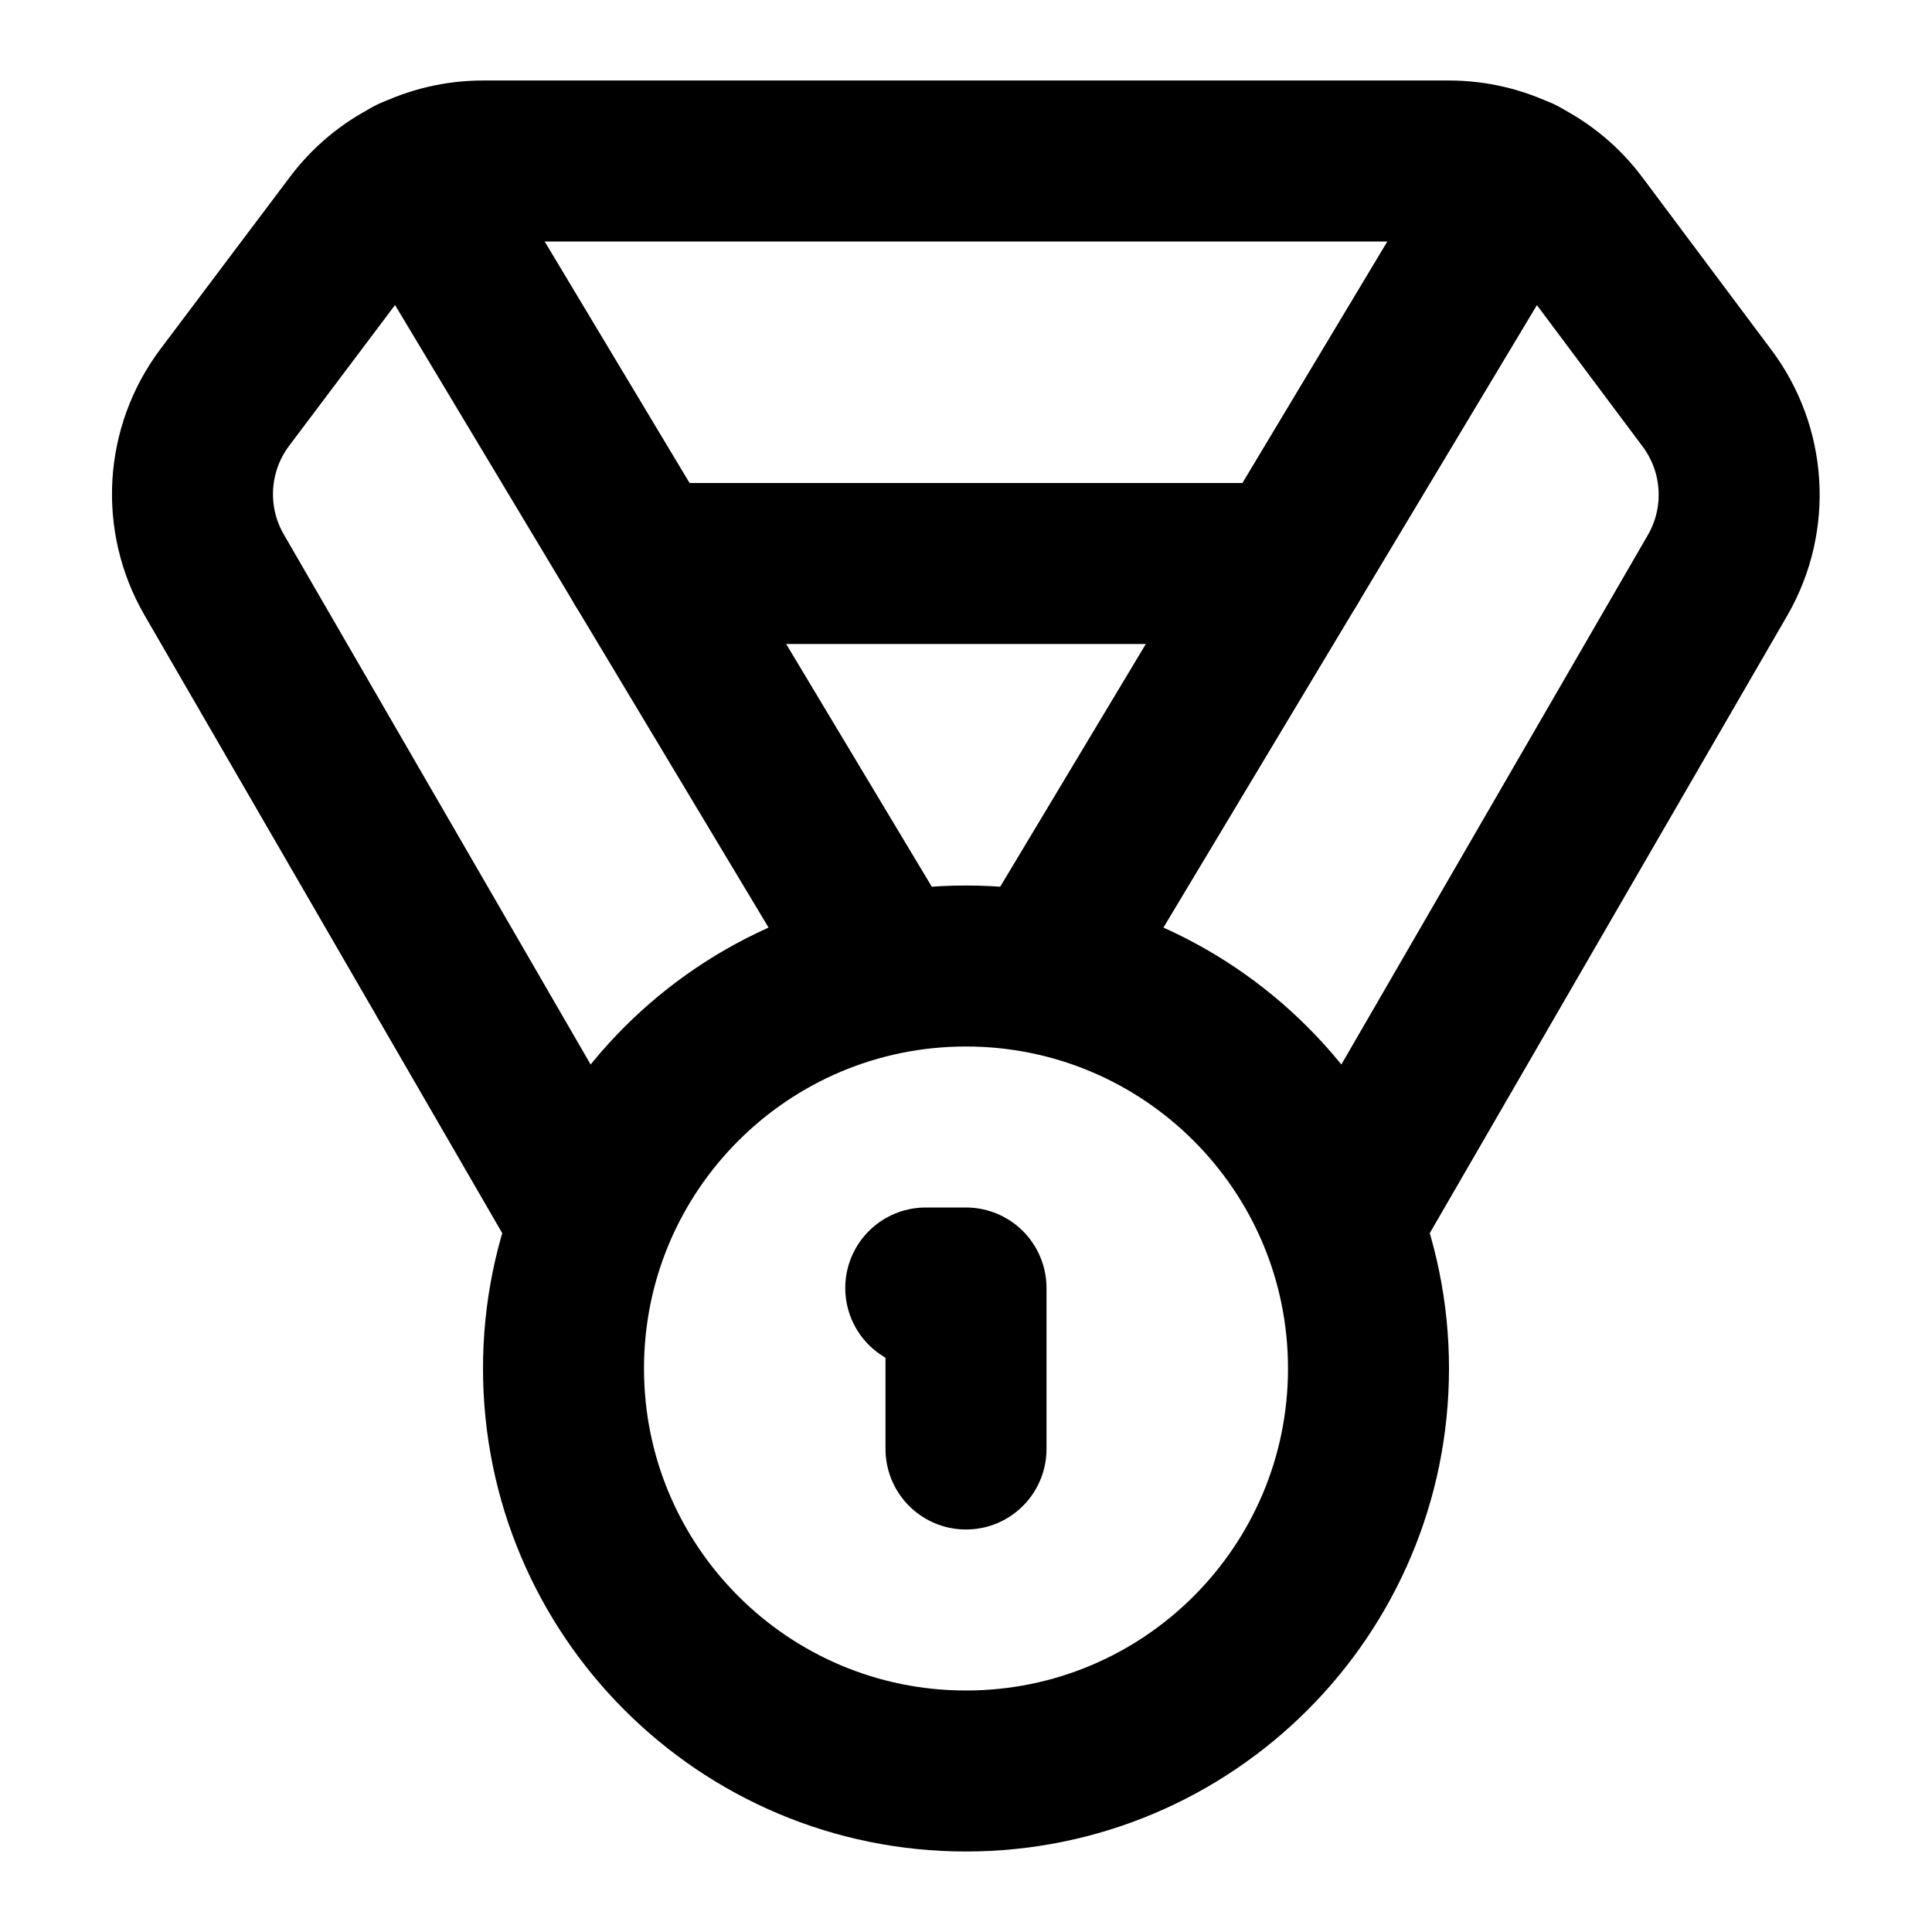
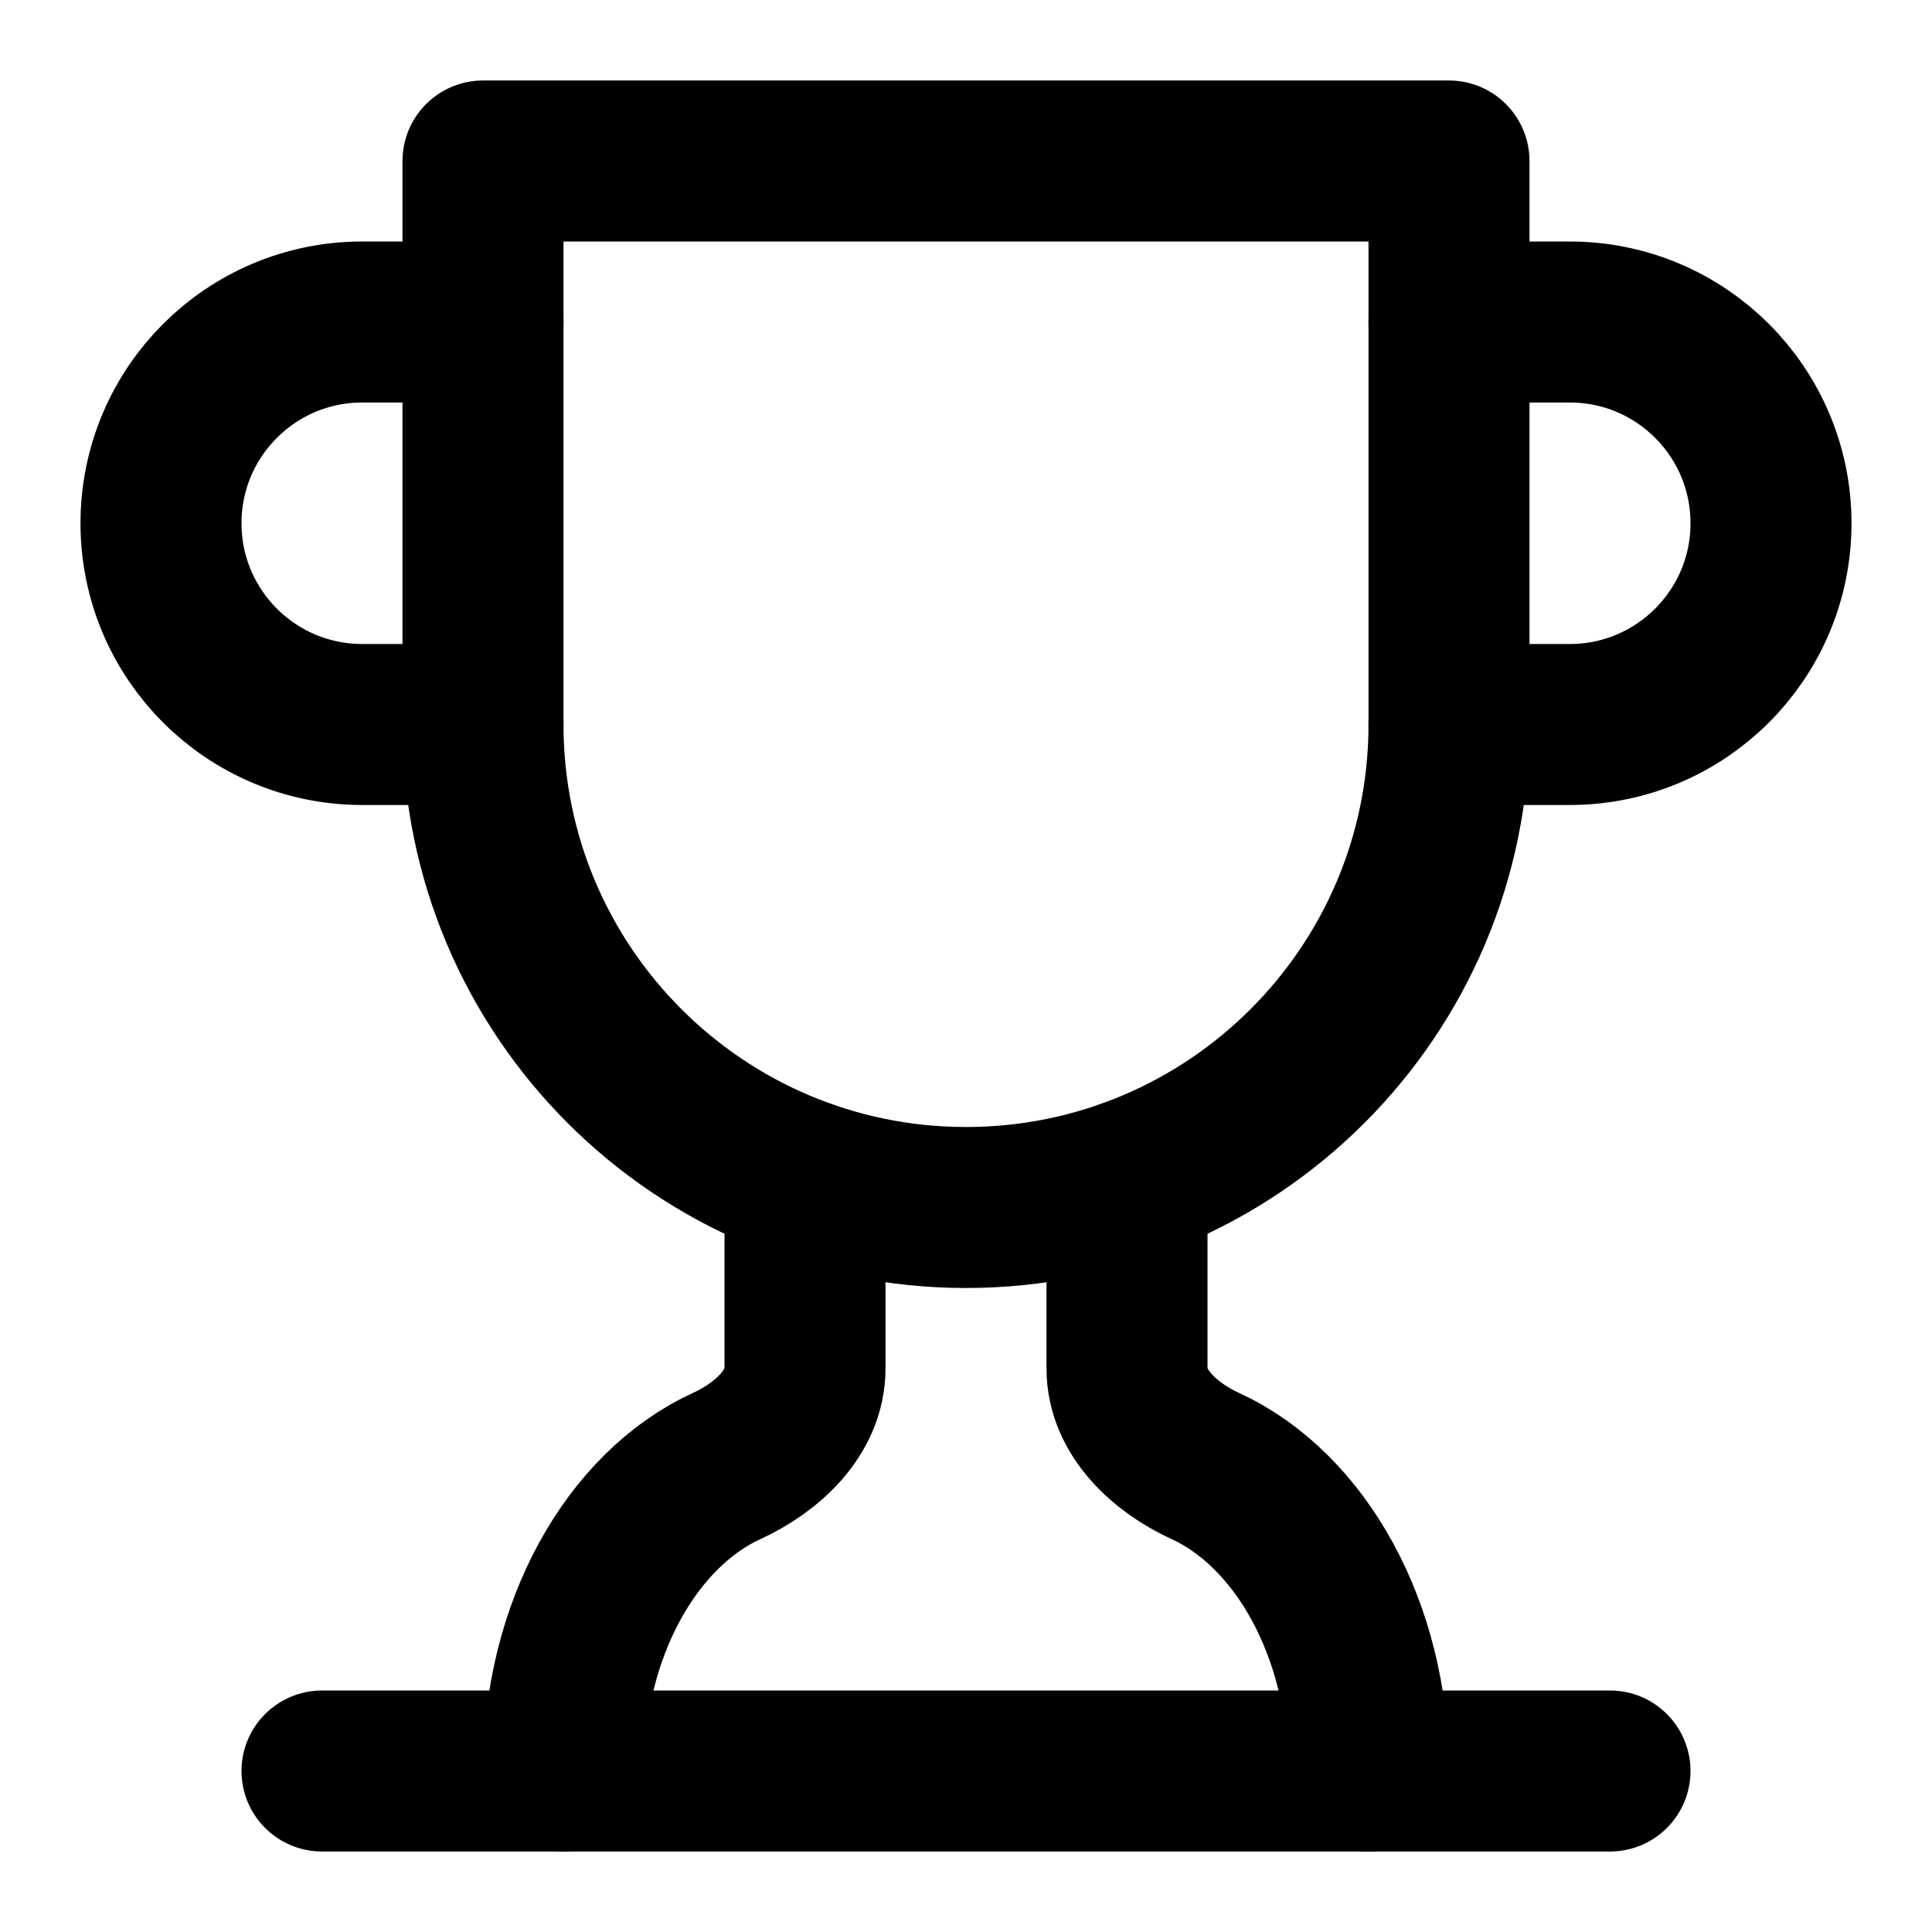
- <svg xmlns="http://www.w3.org/2000/svg" width="24" height="24" viewBox="0 0 24 24" fill="none" stroke="currentColor" stroke-width="2" stroke-linecap="round" stroke-linejoin="round" class="lucide lucide-medal-icon lucide-medal">
-   <path d="M7.21 15 2.66 7.14a2 2 0 0 1 .13-2.2L4.4 2.8A2 2 0 0 1 6 2h12a2 2 0 0 1 1.6.8l1.6 2.14a2 2 0 0 1 .14 2.2L16.79 15" />
-   <path d="M11 12 5.12 2.2" />
-   <path d="m13 12 5.88-9.8" />
-   <path d="M8 7h8" />
-   <circle cx="12" cy="17" r="5" />
-   <path d="M12 18v-2h-.5" />
+ <svg xmlns="http://www.w3.org/2000/svg" width="24" height="24" viewBox="0 0 24 24" fill="none" stroke="currentColor" stroke-width="2" stroke-linecap="round" stroke-linejoin="round" class="lucide lucide-trophy-icon lucide-trophy">
+   <path d="M6 9H4.5a2.5 2.5 0 0 1 0-5H6" />
+   <path d="M18 9h1.5a2.5 2.5 0 0 0 0-5H18" />
+   <path d="M4 22h16" />
+   <path d="M10 14.66V17c0 .55-.47.98-.97 1.21C7.85 18.75 7 20.24 7 22" />
+   <path d="M14 14.66V17c0 .55.47.98.97 1.21C16.15 18.75 17 20.24 17 22" />
+   <path d="M18 2H6v7a6 6 0 0 0 12 0V2Z" />
</svg>
